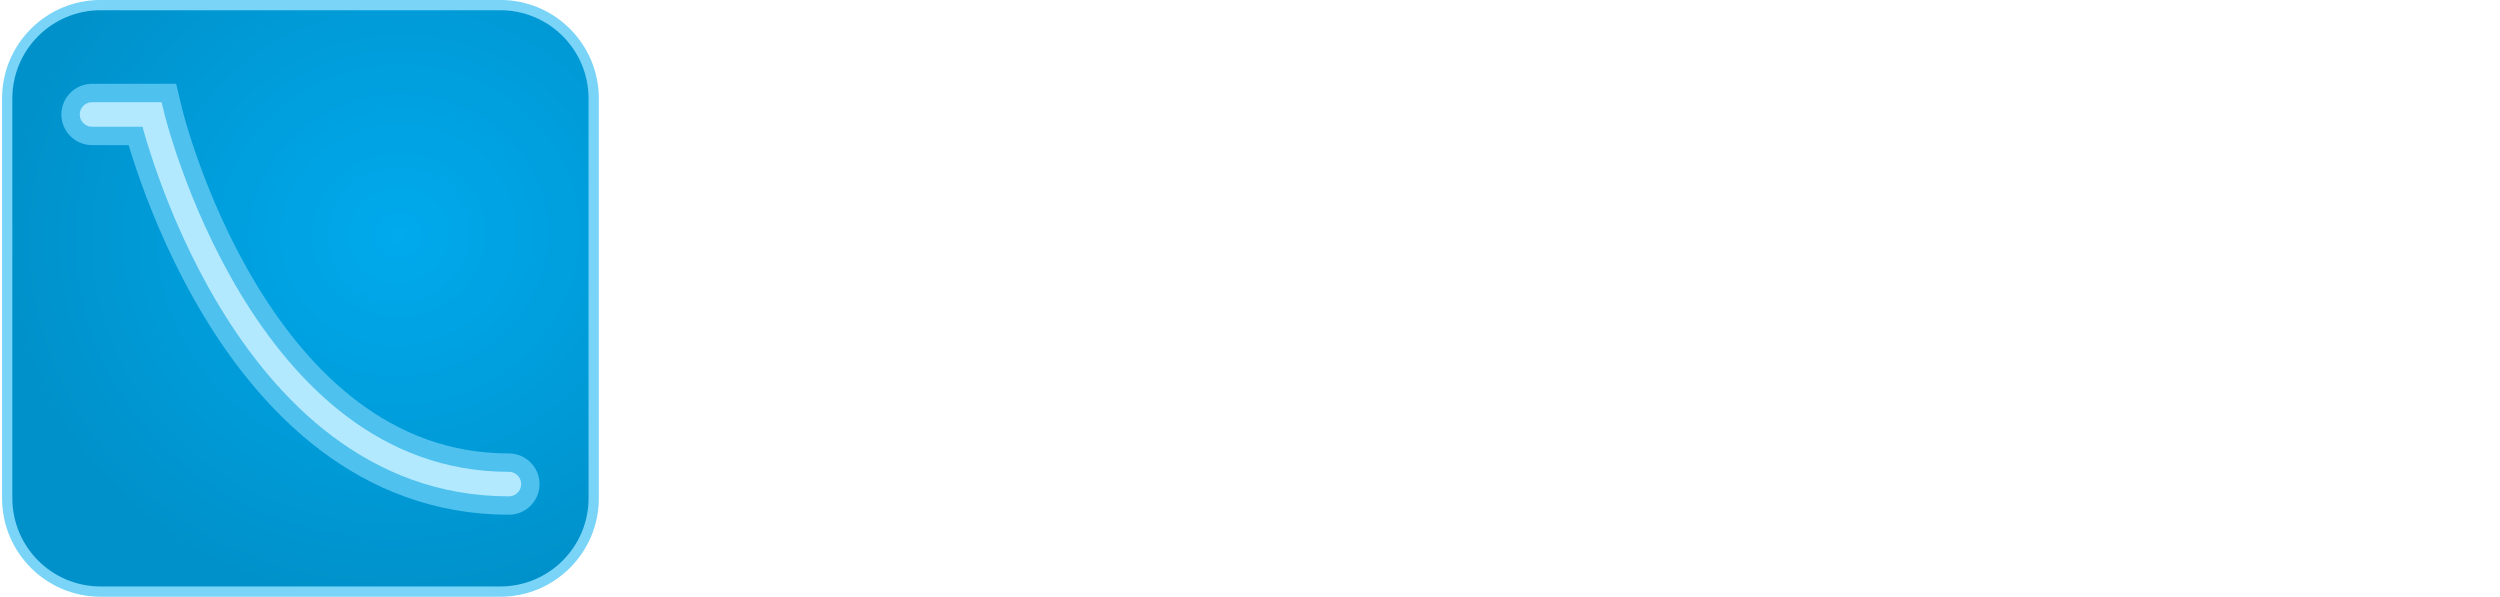
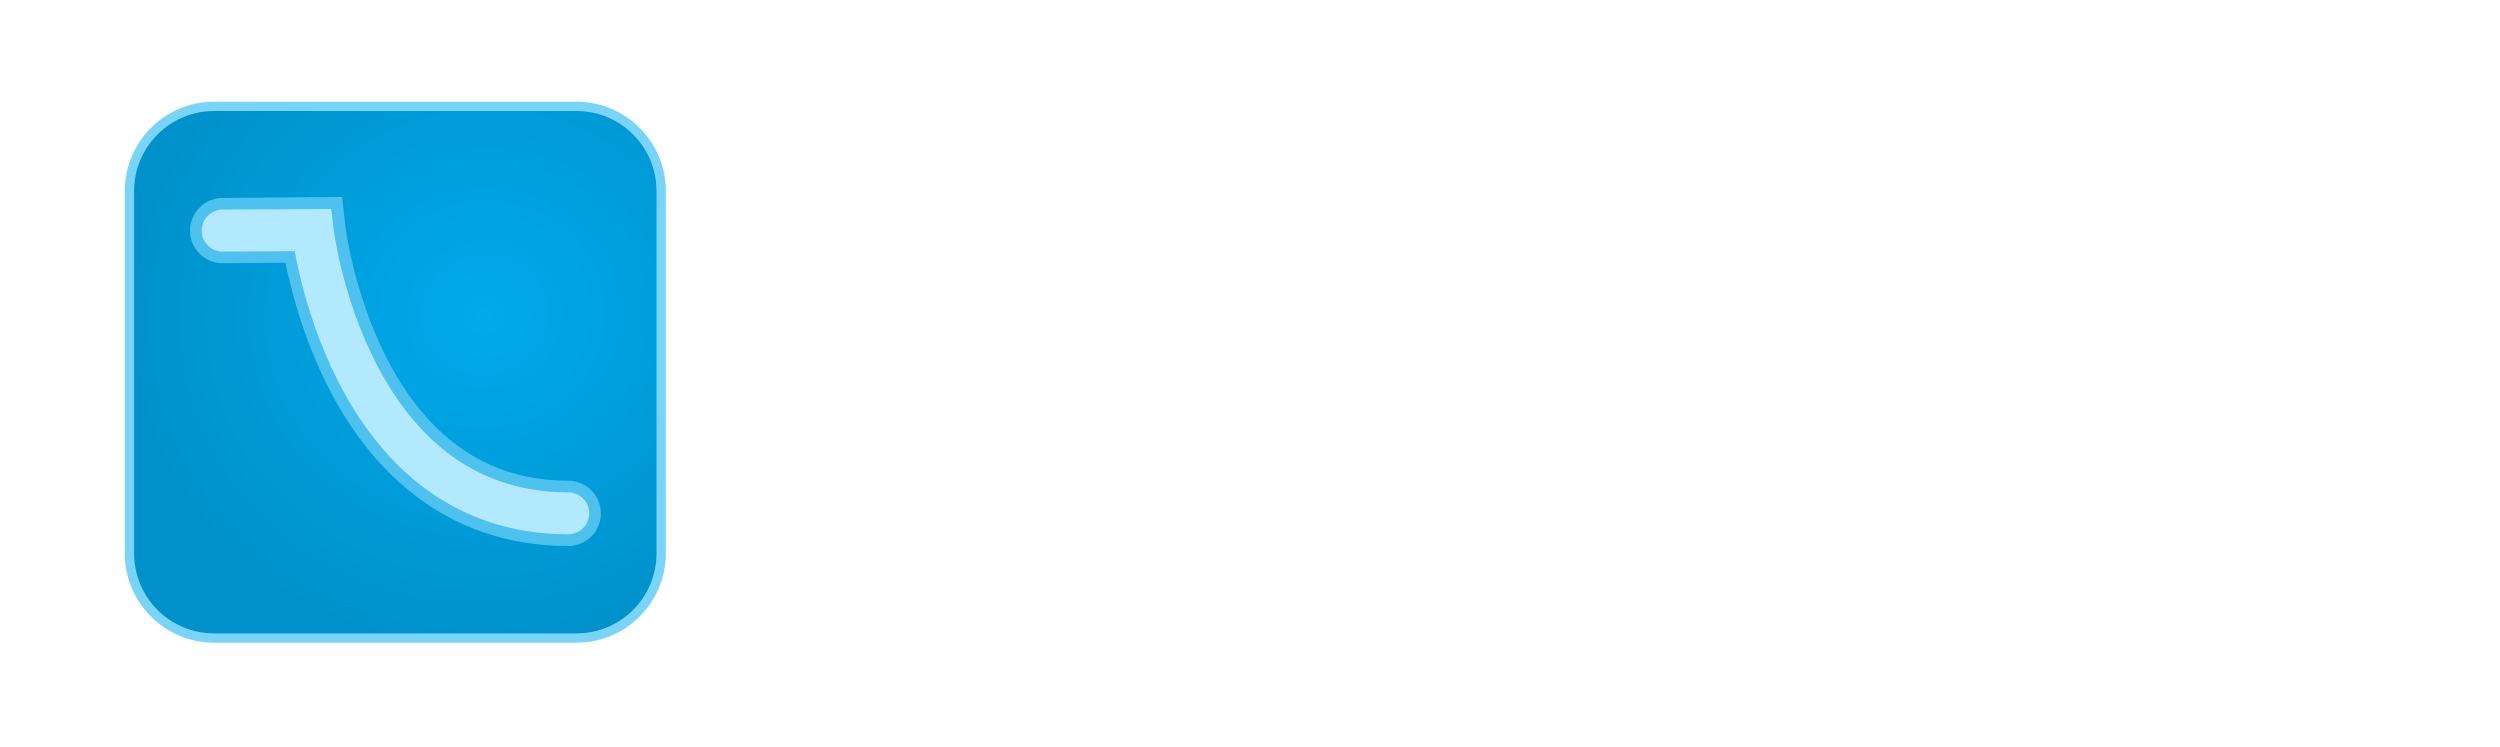
- <svg xmlns="http://www.w3.org/2000/svg" xmlns:ns1="https://boxy-svg.com" viewBox="0 0 243 58">
+ <svg xmlns="http://www.w3.org/2000/svg" xmlns:ns1="https://boxy-svg.com" viewBox="0 0 268 80">
  <defs>
    <ns1:grid x="0" y="0" width="190" height="80" />
    <radialGradient gradientUnits="userSpaceOnUse" cx="368.637" cy="503.712" r="470" id="gradient-2" gradientTransform="matrix(1.355421, -0.173762, 0.163223, 1.273213, 88.17438, -170.6145)">
      <stop offset="0" style="stop-color: rgb(0, 170, 237);" />
      <stop offset="1" style="stop-color: rgb(0, 145, 202);" />
    </radialGradient>
  </defs>
-   <g transform="matrix(0.342024, 0, 0, 0.342024, -3.653638, -3.181479)">
+   <g transform="matrix(0.341978, 0, 0, 0.341978, 9.524829, 7.722592)">
    <g transform="matrix(0.174204, 0, 0, 0.174204, 7.222769, 5.247252)">
      <rect style="stroke: rgb(121, 212, 248); stroke-linecap: round; stroke-miterlimit: 4; stroke-dasharray: none; stroke-opacity: 1; paint-order: stroke markers; fill-opacity: 1; fill: url(&quot;#gradient-2&quot;); stroke-width: 33.572px;" id="rect949" width="940" height="940" x="40" y="40" ry="144.011" />
-       <path style="fill:none;fill-opacity:1;stroke:#4ec1ef;stroke-width:100;stroke-linecap:round;stroke-linejoin:miter;stroke-miterlimit:4;stroke-dasharray:none;stroke-opacity:1" d="m 170,210 h 97.721 c 0,0 143.414,602.978 582.279,602.978" id="path961" />
-       <path style="fill:none;fill-opacity:1;stroke:#b3e9ff;stroke-width:40;stroke-linecap:round;stroke-linejoin:miter;stroke-miterlimit:4;stroke-dasharray:none;stroke-opacity:1" d="m 170,210 h 97.721 c 0,0 143.414,602.978 582.279,602.978" id="path951" />
+       <g transform="matrix(1, 0, 0, 1, -8.23528, 11.15248)">
+         <path style="fill: none; fill-opacity: 1; stroke: rgb(78, 193, 239); stroke-linecap: round; stroke-linejoin: miter; stroke-miterlimit: 4; stroke-dasharray: none; stroke-opacity: 1; stroke-width: 117.501px;" d="M 207.59 244.015 L 370.013 242.655 C 370.013 242.655 428.066 752.82 829.333 752.82" id="path961" />
+         <path style="fill: none; fill-opacity: 1; stroke: rgb(179, 233, 255); stroke-linecap: round; stroke-linejoin: miter; stroke-miterlimit: 4; stroke-dasharray: none; stroke-opacity: 1; stroke-width: 75.536px;" d="M 207.59 244.015 L 369.375 243.109 C 369.375 243.109 428.066 752.82 829.333 752.82" id="path951" />
+       </g>
    </g>
    <g transform="matrix(1, 0, 0, 1, -3.848826, -4.564161)" style="">
-       <path d="M 224.881 62.515 L 224.553 57.355 L 249.287 53.997 Q 248.959 49.493 246.175 46.585 Q 243.39 43.678 238.476 43.678 Q 233.398 43.678 230.081 47.323 Q 226.764 50.967 226.764 57.765 L 226.764 59.567 Q 227.338 66.119 231.064 69.517 Q 234.79 72.916 241.261 72.916 Q 244.7 72.916 247.485 71.77 Q 250.27 70.623 251.908 69.313 Q 252.808 69.886 253.341 70.664 Q 253.873 71.442 253.873 72.425 Q 253.873 73.981 252.112 75.332 Q 250.351 76.684 247.444 77.503 Q 244.537 78.322 240.933 78.322 Q 234.627 78.322 229.999 76.028 Q 225.372 73.735 222.874 69.19 Q 220.376 64.644 220.376 58.092 Q 220.376 53.424 221.727 49.78 Q 223.079 46.135 225.495 43.596 Q 227.911 41.057 231.269 39.706 Q 234.627 38.354 238.558 38.354 Q 243.554 38.354 247.362 40.484 Q 251.17 42.613 253.341 46.422 Q 255.511 50.23 255.511 55.144 Q 255.511 56.946 254.692 57.724 Q 253.873 58.502 252.399 58.666 Z M 278.524 72.998 Q 281.964 72.998 284.216 72.302 Q 286.468 71.606 287.451 70.951 L 287.451 59.075 L 277.295 60.14 Q 273.036 60.467 270.989 62.024 Q 268.941 63.58 268.941 66.528 Q 268.941 69.558 271.357 71.278 Q 273.774 72.998 278.524 72.998 Z M 278.442 38.354 Q 285.567 38.354 289.744 41.549 Q 293.921 44.743 293.921 51.622 L 293.921 71.033 Q 293.921 72.834 293.225 73.776 Q 292.529 74.718 291.136 75.537 Q 289.171 76.602 285.895 77.503 Q 282.619 78.404 278.524 78.404 Q 270.825 78.404 266.607 75.373 Q 262.389 72.343 262.389 66.61 Q 262.389 61.286 265.952 58.461 Q 269.515 55.635 275.821 55.062 L 287.451 53.915 L 287.451 51.622 Q 287.451 47.527 284.994 45.644 Q 282.537 43.76 278.36 43.76 Q 275.002 43.76 271.931 44.743 Q 268.86 45.725 266.484 46.954 Q 265.829 46.381 265.297 45.603 Q 264.765 44.825 264.765 44.006 Q 264.765 41.876 267.14 40.73 Q 269.351 39.583 272.258 38.969 Q 275.166 38.354 278.442 38.354 Z M 332.577 67.183 Q 332.577 72.425 328.728 75.373 Q 324.878 78.322 317.589 78.322 Q 311.365 78.322 307.434 76.397 Q 303.503 74.472 303.503 72.179 Q 303.503 71.196 304.035 70.255 Q 304.567 69.313 305.632 68.739 Q 307.843 70.295 310.792 71.606 Q 313.74 72.916 317.507 72.916 Q 326.025 72.916 326.025 67.183 Q 326.025 64.808 324.592 63.293 Q 323.159 61.778 320.374 61.123 L 313.576 59.321 Q 308.58 58.092 306.287 55.513 Q 303.994 52.933 303.994 49.083 Q 303.994 44.743 307.516 41.549 Q 311.037 38.354 318.245 38.354 Q 322.094 38.354 324.96 39.133 Q 327.827 39.911 329.424 41.18 Q 331.021 42.449 331.021 43.924 Q 331.021 44.988 330.489 45.807 Q 329.956 46.626 329.055 47.036 Q 328.073 46.381 326.557 45.603 Q 325.042 44.825 322.995 44.292 Q 320.947 43.76 318.49 43.76 Q 314.887 43.76 312.675 45.152 Q 310.464 46.544 310.464 49.083 Q 310.464 50.885 311.733 52.237 Q 313.003 53.588 315.788 54.243 L 321.439 55.635 Q 327.008 56.946 329.792 59.771 Q 332.577 62.597 332.577 67.183 Z M 348.956 68.821 Q 347.563 66.2 345.598 61.737 Q 343.632 57.273 341.544 51.745 Q 339.455 46.217 337.572 40.484 Q 338.145 39.665 339.087 39.173 Q 340.029 38.682 341.093 38.682 Q 342.486 38.682 343.387 39.419 Q 344.287 40.156 344.861 41.876 Q 347.318 48.756 350.02 55.553 Q 352.723 62.351 355.999 69.64 L 356.327 69.64 Q 358.047 66.2 359.93 61.041 Q 361.814 55.881 363.534 50.148 Q 365.254 44.415 366.4 39.337 Q 366.974 39.092 367.67 38.887 Q 368.366 38.682 369.185 38.682 Q 370.577 38.682 371.478 39.378 Q 372.379 40.074 372.379 41.467 Q 372.379 42.777 371.642 45.848 Q 370.905 48.92 369.635 52.974 Q 368.366 57.028 366.687 61.573 Q 365.008 66.119 363.083 70.5 Q 361.159 74.882 359.193 78.404 Q 355.426 85.365 352.314 89.092 Q 349.201 92.818 346.581 92.818 Q 344.697 92.818 343.673 91.835 Q 342.649 90.852 342.404 89.542 Q 344.206 87.986 346.458 85.406 Q 348.71 82.826 350.798 79.837 Q 352.887 76.847 354.197 74.145 Q 352.805 73.735 351.617 72.671 Q 350.43 71.606 348.956 68.821 Z" style="line-height: 191.825px; text-wrap-mode: nowrap; fill: rgb(255, 255, 255);" />
-       <path d="M 231.783 130.247 L 231.783 141.467 L 221.71 141.467 L 221.71 129.428 Q 221.71 127.381 222.692 125.947 Q 223.675 124.514 225.477 123.286 Q 227.934 121.811 231.701 120.829 Q 235.469 119.846 239.809 119.846 Q 247.508 119.846 247.508 124.596 Q 247.508 125.743 247.18 126.684 Q 246.853 127.626 246.361 128.363 Q 245.542 128.2 244.314 128.077 Q 243.085 127.954 241.693 127.954 Q 238.745 127.954 236.165 128.568 Q 233.585 129.182 231.783 130.247 Z M 221.71 138.109 L 231.783 138.601 L 231.783 159.567 Q 231.128 159.813 229.9 160.018 Q 228.671 160.222 227.197 160.222 Q 224.412 160.222 223.061 159.199 Q 221.71 158.175 221.71 155.554 Z M 257.383 145.48 L 256.974 138.437 L 278.923 135.161 Q 278.677 132.049 276.548 129.756 Q 274.418 127.462 270.323 127.462 Q 266.146 127.462 263.362 130.37 Q 260.577 133.277 260.495 138.683 L 260.741 142.942 Q 261.478 148.183 264.795 150.64 Q 268.112 153.097 273.19 153.097 Q 276.63 153.097 279.578 152.073 Q 282.526 151.05 284.246 149.821 Q 285.393 150.558 286.089 151.664 Q 286.785 152.77 286.785 154.08 Q 286.785 156.209 284.901 157.724 Q 283.018 159.24 279.824 160.059 Q 276.63 160.878 272.535 160.878 Q 266.228 160.878 261.355 158.543 Q 256.482 156.209 253.738 151.541 Q 250.995 146.873 250.995 139.911 Q 250.995 134.915 252.551 131.148 Q 254.107 127.381 256.769 124.883 Q 259.431 122.385 262.952 121.115 Q 266.474 119.846 270.323 119.846 Q 275.729 119.846 279.783 122.016 Q 283.837 124.186 286.171 128.036 Q 288.505 131.885 288.505 136.881 Q 288.505 139.174 287.317 140.28 Q 286.13 141.385 284.001 141.631 Z M 304.916 131.394 L 304.916 123.531 L 321.378 123.531 Q 321.706 124.105 322.074 125.128 Q 322.443 126.152 322.443 127.462 Q 322.443 129.51 321.501 130.452 Q 320.559 131.394 318.839 131.394 Z M 306.472 119.6 L 306.472 130.165 L 296.808 130.165 L 296.808 119.191 Q 296.808 114.031 298.896 110.796 Q 300.985 107.561 304.711 106.046 Q 308.438 104.53 313.188 104.53 Q 318.512 104.53 321.296 105.923 Q 324.081 107.315 324.081 110.1 Q 324.081 111.328 323.548 112.352 Q 323.016 113.376 322.279 114.031 Q 320.723 113.376 318.798 112.966 Q 316.874 112.557 314.744 112.557 Q 310.403 112.557 308.438 114.195 Q 306.472 115.833 306.472 119.6 Z M 296.808 127.299 L 306.882 127.299 L 306.882 159.567 Q 306.227 159.813 304.998 160.018 Q 303.77 160.222 302.295 160.222 Q 299.511 160.222 298.159 159.199 Q 296.808 158.175 296.808 155.554 Z M 331.042 138.109 L 341.116 138.601 L 341.116 159.567 Q 340.461 159.813 339.232 160.018 Q 338.004 160.222 336.53 160.222 Q 333.745 160.222 332.394 159.199 Q 331.042 158.175 331.042 155.554 Z M 341.116 143.761 L 331.042 143.269 L 331.042 106.496 Q 331.616 106.332 332.885 106.087 Q 334.154 105.841 335.547 105.841 Q 338.495 105.841 339.806 106.865 Q 341.116 107.888 341.116 110.509 Z M 356.529 145.48 L 356.12 138.437 L 378.069 135.161 Q 377.823 132.049 375.694 129.756 Q 373.565 127.462 369.47 127.462 Q 365.293 127.462 362.508 130.37 Q 359.724 133.277 359.642 138.683 L 359.887 142.942 Q 360.624 148.183 363.941 150.64 Q 367.258 153.097 372.336 153.097 Q 375.776 153.097 378.724 152.073 Q 381.673 151.05 383.393 149.821 Q 384.539 150.558 385.235 151.664 Q 385.932 152.77 385.932 154.08 Q 385.932 156.209 384.048 157.724 Q 382.164 159.24 378.97 160.059 Q 375.776 160.878 371.681 160.878 Q 365.375 160.878 360.502 158.543 Q 355.629 156.209 352.885 151.541 Q 350.141 146.873 350.141 139.911 Q 350.141 134.915 351.697 131.148 Q 353.253 127.381 355.915 124.883 Q 358.577 122.385 362.099 121.115 Q 365.62 119.846 369.47 119.846 Q 374.875 119.846 378.929 122.016 Q 382.983 124.186 385.317 128.036 Q 387.651 131.885 387.651 136.881 Q 387.651 139.174 386.464 140.28 Q 385.276 141.385 383.147 141.631 Z M 415.692 127.954 Q 410.778 127.954 407.461 131.148 Q 404.144 134.342 404.144 140.485 Q 404.144 146.545 407.339 149.657 Q 410.533 152.77 415.61 152.77 Q 418.641 152.77 420.729 151.991 Q 422.818 151.213 424.374 150.313 Q 425.602 151.05 426.298 152.073 Q 426.995 153.097 426.995 154.571 Q 426.995 157.356 423.637 159.117 Q 420.279 160.878 414.791 160.878 Q 408.567 160.878 403.858 158.625 Q 399.149 156.373 396.487 151.787 Q 393.825 147.2 393.825 140.485 Q 393.825 133.523 396.651 128.937 Q 399.476 124.35 404.185 122.098 Q 408.895 119.846 414.546 119.846 Q 419.951 119.846 423.227 121.729 Q 426.503 123.613 426.503 126.398 Q 426.503 127.626 425.848 128.691 Q 425.193 129.756 424.292 130.411 Q 422.654 129.428 420.606 128.691 Q 418.559 127.954 415.692 127.954 Z M 435.451 138.109 L 445.525 138.109 L 445.525 147.774 Q 445.525 150.476 447.122 151.623 Q 448.719 152.77 451.667 152.77 Q 452.978 152.77 454.493 152.442 Q 456.008 152.114 457.073 151.623 Q 457.646 152.278 458.137 153.179 Q 458.629 154.08 458.629 155.39 Q 458.629 157.765 456.377 159.322 Q 454.124 160.878 449.374 160.878 Q 442.904 160.878 439.178 157.97 Q 435.451 155.063 435.451 148.511 Z M 441.594 129.756 L 441.594 121.811 L 457.646 121.811 Q 457.974 122.385 458.342 123.449 Q 458.711 124.514 458.711 125.661 Q 458.711 127.708 457.728 128.732 Q 456.745 129.756 455.189 129.756 Z M 445.525 140.321 L 435.451 140.321 L 435.451 110.837 Q 436.106 110.591 437.376 110.345 Q 438.645 110.1 440.038 110.1 Q 442.904 110.1 444.214 111.123 Q 445.525 112.147 445.525 114.768 Z M 504.026 140.321 Q 504.026 146.627 501.572 151.237 Q 499.117 155.848 494.645 158.363 Q 490.174 160.878 484.125 160.878 Q 478.079 160.878 473.567 158.38 Q 469.055 155.882 466.557 151.295 Q 464.059 146.709 464.059 140.321 Q 464.059 134.011 466.598 129.426 Q 469.137 124.842 473.641 122.344 Q 478.146 119.846 484.112 119.846 Q 490.077 119.846 494.551 122.375 Q 499.026 124.905 501.526 129.501 Q 504.026 134.096 504.026 140.321 Z M 484.072 127.872 Q 479.62 127.872 477.04 131.148 Q 474.46 134.424 474.46 140.321 Q 474.46 146.381 477.009 149.616 Q 479.557 152.851 484.125 152.851 Q 488.629 152.851 491.168 149.575 Q 493.707 146.299 493.707 140.321 Q 493.707 134.506 491.149 131.189 Q 488.591 127.872 484.072 127.872 Z M 546.436 132.95 L 546.436 142.286 L 536.362 142.286 L 536.362 134.096 Q 536.362 130.902 534.437 129.387 Q 532.513 127.872 529.564 127.872 Q 527.435 127.872 525.674 128.486 Q 523.913 129.1 522.685 129.919 L 522.685 142.286 L 512.611 142.286 L 512.611 129.264 Q 512.611 127.299 513.43 126.029 Q 514.249 124.76 515.887 123.695 Q 518.426 121.975 522.152 120.91 Q 525.879 119.846 529.892 119.846 Q 533.905 119.846 537.263 121.074 Q 540.621 122.303 542.75 124.678 Q 543.324 125.169 543.815 125.661 Q 544.306 126.152 544.634 126.807 Q 545.371 128.036 545.903 129.633 Q 546.436 131.23 546.436 132.95 Z M 570.105 133.769 L 570.105 142.286 L 560.031 142.286 L 560.031 134.096 Q 560.031 130.902 558.229 129.387 Q 556.428 127.872 553.397 127.872 Q 551.186 127.872 549.098 128.773 Q 547.009 129.674 545.535 131.148 L 540.457 125.005 Q 542.996 122.876 546.436 121.361 Q 549.876 119.846 554.626 119.846 Q 558.967 119.846 562.488 121.238 Q 566.01 122.63 568.057 125.743 Q 570.105 128.855 570.105 133.769 Z M 512.611 138.355 L 522.685 138.355 L 522.685 159.567 Q 522.03 159.813 520.801 160.018 Q 519.573 160.222 518.098 160.222 Q 515.314 160.222 513.962 159.199 Q 512.611 158.175 512.611 155.554 Z M 536.362 138.355 L 546.436 138.355 L 546.436 159.567 Q 545.781 159.813 544.511 160.018 Q 543.242 160.222 541.849 160.222 Q 538.983 160.222 537.673 159.199 Q 536.362 158.175 536.362 155.554 Z M 560.031 138.355 L 570.105 138.355 L 570.105 159.567 Q 569.532 159.813 568.262 160.018 Q 566.993 160.222 565.6 160.222 Q 562.734 160.222 561.383 159.199 Q 560.031 158.175 560.031 155.554 Z M 585.086 145.48 L 584.677 138.437 L 606.626 135.161 Q 606.38 132.049 604.251 129.756 Q 602.121 127.462 598.026 127.462 Q 593.849 127.462 591.065 130.37 Q 588.28 133.277 588.198 138.683 L 588.444 142.942 Q 589.181 148.183 592.498 150.64 Q 595.815 153.097 600.893 153.097 Q 604.333 153.097 607.281 152.073 Q 610.229 151.05 611.949 149.821 Q 613.096 150.558 613.792 151.664 Q 614.488 152.77 614.488 154.08 Q 614.488 156.209 612.604 157.724 Q 610.721 159.24 607.527 160.059 Q 604.333 160.878 600.238 160.878 Q 593.931 160.878 589.058 158.543 Q 584.185 156.209 581.441 151.541 Q 578.698 146.873 578.698 139.911 Q 578.698 134.915 580.254 131.148 Q 581.81 127.381 584.472 124.883 Q 587.134 122.385 590.655 121.115 Q 594.177 119.846 598.026 119.846 Q 603.432 119.846 607.486 122.016 Q 611.54 124.186 613.874 128.036 Q 616.208 131.885 616.208 136.881 Q 616.208 139.174 615.02 140.28 Q 613.833 141.385 611.704 141.631 Z M 624.429 138.109 L 634.503 138.109 L 634.503 147.774 Q 634.503 150.476 636.1 151.623 Q 637.697 152.77 640.645 152.77 Q 641.956 152.77 643.471 152.442 Q 644.986 152.114 646.051 151.623 Q 646.624 152.278 647.115 153.179 Q 647.607 154.08 647.607 155.39 Q 647.607 157.765 645.355 159.322 Q 643.102 160.878 638.352 160.878 Q 631.882 160.878 628.156 157.97 Q 624.429 155.063 624.429 148.511 Z M 630.572 129.756 L 630.572 121.811 L 646.624 121.811 Q 646.952 122.385 647.32 123.449 Q 647.689 124.514 647.689 125.661 Q 647.689 127.708 646.706 128.732 Q 645.723 129.756 644.167 129.756 Z M 634.503 140.321 L 624.429 140.321 L 624.429 110.837 Q 625.084 110.591 626.354 110.345 Q 627.623 110.1 629.015 110.1 Q 631.882 110.1 633.192 111.123 Q 634.503 112.147 634.503 114.768 Z M 665.872 130.247 L 665.872 141.467 L 655.798 141.467 L 655.798 129.428 Q 655.798 127.381 656.781 125.947 Q 657.763 124.514 659.565 123.286 Q 662.022 121.811 665.79 120.829 Q 669.557 119.846 673.898 119.846 Q 681.596 119.846 681.596 124.596 Q 681.596 125.743 681.269 126.684 Q 680.941 127.626 680.45 128.363 Q 679.631 128.2 678.402 128.077 Q 677.174 127.954 675.781 127.954 Q 672.833 127.954 670.253 128.568 Q 667.673 129.182 665.872 130.247 Z M 655.798 138.109 L 665.872 138.601 L 665.872 159.567 Q 665.216 159.813 663.988 160.018 Q 662.759 160.222 661.285 160.222 Q 658.501 160.222 657.149 159.199 Q 655.798 158.175 655.798 155.554 Z M 696.494 150.476 Q 695.183 147.774 693.504 143.72 Q 691.825 139.666 690.024 134.301 Q 688.222 128.937 686.338 122.467 Q 687.239 121.484 688.631 120.829 Q 690.024 120.173 691.662 120.173 Q 693.791 120.173 695.142 121.115 Q 696.494 122.057 697.231 124.514 Q 699.36 130.902 701.53 137.127 Q 703.701 143.351 706.158 149.821 L 706.485 149.821 Q 708.042 146.218 709.598 141.344 Q 711.154 136.471 712.587 131.23 Q 714.02 125.988 715.003 121.238 Q 715.986 120.747 717.051 120.46 Q 718.115 120.173 719.344 120.173 Q 721.391 120.173 722.906 121.115 Q 724.422 122.057 724.422 124.268 Q 724.422 126.234 723.725 129.469 Q 723.029 132.704 721.801 136.635 Q 720.572 140.566 718.975 144.825 Q 717.378 149.084 715.617 153.056 Q 713.856 157.028 712.055 160.222 Q 707.878 167.675 704.356 171.484 Q 700.834 175.292 697.558 175.292 Q 695.019 175.292 693.422 173.777 Q 691.825 172.262 691.498 170.05 Q 693.3 168.494 695.306 166.324 Q 697.313 164.154 699.196 161.697 Q 701.08 159.24 702.39 156.865 Q 700.998 156.455 699.606 155.186 Q 698.214 153.916 696.494 150.476 Z" style="line-height: 191.825px; text-wrap-mode: nowrap; fill: rgb(255, 255, 255);" />
+       <path d="M 224.881 62.515 L 224.553 57.355 L 249.287 53.997 Q 248.959 49.493 246.175 46.585 Q 243.39 43.678 238.476 43.678 Q 233.398 43.678 230.081 47.323 Q 226.764 50.967 226.764 57.765 L 226.764 59.567 Q 227.338 66.119 231.064 69.517 Q 234.791 72.916 241.261 72.916 Q 244.7 72.916 247.485 71.77 Q 250.27 70.623 251.908 69.313 Q 252.809 69.886 253.341 70.664 Q 253.873 71.442 253.873 72.425 Q 253.873 73.981 252.112 75.332 Q 250.352 76.684 247.444 77.503 Q 244.537 78.322 240.933 78.322 Q 234.627 78.322 229.999 76.029 Q 225.372 73.735 222.874 69.19 Q 220.376 64.644 220.376 58.092 Q 220.376 53.424 221.727 49.78 Q 223.079 46.135 225.495 43.596 Q 227.911 41.057 231.269 39.706 Q 234.627 38.355 238.558 38.355 Q 243.554 38.355 247.362 40.484 Q 251.171 42.613 253.341 46.422 Q 255.511 50.23 255.511 55.144 Q 255.511 56.946 254.692 57.724 Q 253.873 58.502 252.399 58.666 Z M 278.517 72.998 Q 281.957 72.998 284.21 72.302 Q 286.462 71.606 287.445 70.951 L 287.445 59.075 L 277.289 60.14 Q 273.03 60.468 270.983 62.024 Q 268.935 63.58 268.935 66.528 Q 268.935 69.558 271.351 71.278 Q 273.767 72.998 278.517 72.998 Z M 278.436 38.355 Q 285.561 38.355 289.738 41.549 Q 293.915 44.743 293.915 51.622 L 293.915 71.033 Q 293.915 72.834 293.219 73.776 Q 292.522 74.718 291.13 75.537 Q 289.164 76.602 285.888 77.503 Q 282.612 78.404 278.517 78.404 Q 270.819 78.404 266.601 75.373 Q 262.383 72.343 262.383 66.61 Q 262.383 61.287 265.946 58.461 Q 269.508 55.635 275.815 55.062 L 287.445 53.916 L 287.445 51.622 Q 287.445 47.527 284.988 45.644 Q 282.531 43.76 278.354 43.76 Q 274.996 43.76 271.925 44.743 Q 268.853 45.726 266.478 46.954 Q 265.823 46.381 265.291 45.603 Q 264.758 44.825 264.758 44.006 Q 264.758 41.876 267.133 40.73 Q 269.345 39.583 272.252 38.969 Q 275.16 38.355 278.436 38.355 Z M 332.572 67.183 Q 332.572 72.425 328.723 75.373 Q 324.874 78.322 317.584 78.322 Q 311.36 78.322 307.429 76.397 Q 303.498 74.472 303.498 72.179 Q 303.498 71.196 304.03 70.255 Q 304.562 69.313 305.627 68.739 Q 307.838 70.296 310.787 71.606 Q 313.735 72.916 317.503 72.916 Q 326.02 72.916 326.02 67.183 Q 326.02 64.808 324.587 63.293 Q 323.154 61.778 320.369 61.123 L 313.571 59.321 Q 308.575 58.092 306.282 55.513 Q 303.989 52.933 303.989 49.083 Q 303.989 44.743 307.511 41.549 Q 311.032 38.355 318.24 38.355 Q 322.089 38.355 324.955 39.133 Q 327.822 39.911 329.419 41.18 Q 331.016 42.45 331.016 43.924 Q 331.016 44.988 330.484 45.807 Q 329.951 46.626 329.05 47.036 Q 328.068 46.381 326.553 45.603 Q 325.037 44.825 322.99 44.292 Q 320.942 43.76 318.485 43.76 Q 314.882 43.76 312.67 45.152 Q 310.459 46.545 310.459 49.083 Q 310.459 50.885 311.729 52.237 Q 312.998 53.588 315.783 54.243 L 321.434 55.635 Q 327.003 56.946 329.788 59.771 Q 332.572 62.597 332.572 67.183 Z M 348.953 68.821 Q 347.561 66.201 345.595 61.737 Q 343.63 57.273 341.541 51.745 Q 339.453 46.217 337.569 40.484 Q 338.142 39.665 339.084 39.174 Q 340.026 38.682 341.091 38.682 Q 342.483 38.682 343.384 39.419 Q 344.285 40.156 344.858 41.876 Q 347.315 48.756 350.018 55.554 Q 352.72 62.351 355.996 69.64 L 356.324 69.64 Q 358.044 66.201 359.928 61.041 Q 361.811 55.881 363.531 50.148 Q 365.251 44.415 366.398 39.337 Q 366.971 39.092 367.667 38.887 Q 368.363 38.682 369.182 38.682 Q 370.575 38.682 371.476 39.378 Q 372.376 40.074 372.376 41.467 Q 372.376 42.777 371.639 45.848 Q 370.902 48.92 369.633 52.974 Q 368.363 57.028 366.684 61.573 Q 365.005 66.119 363.081 70.5 Q 361.156 74.882 359.191 78.404 Q 355.423 85.365 352.311 89.092 Q 349.199 92.818 346.578 92.818 Q 344.694 92.818 343.671 91.835 Q 342.647 90.852 342.401 89.542 Q 344.203 87.986 346.455 85.406 Q 348.707 82.826 350.796 79.837 Q 352.884 76.848 354.195 74.145 Q 352.802 73.735 351.615 72.671 Q 350.427 71.606 348.953 68.821 Z" style="line-height: 191.825px; text-wrap-mode: nowrap; fill: rgb(255, 255, 255);" />
+       <path d="M 231.783 130.247 L 231.783 141.467 L 221.71 141.467 L 221.71 129.428 Q 221.71 127.381 222.692 125.947 Q 223.675 124.514 225.477 123.286 Q 227.934 121.811 231.701 120.829 Q 235.469 119.846 239.809 119.846 Q 247.508 119.846 247.508 124.596 Q 247.508 125.743 247.18 126.684 Q 246.853 127.626 246.361 128.363 Q 245.542 128.2 244.314 128.077 Q 243.085 127.954 241.693 127.954 Q 238.745 127.954 236.165 128.568 Q 233.585 129.182 231.783 130.247 Z M 221.71 138.109 L 231.783 138.601 L 231.783 159.567 Q 231.128 159.813 229.9 160.018 Q 228.671 160.222 227.197 160.222 Q 224.412 160.222 223.061 159.199 Q 221.71 158.175 221.71 155.554 Z M 257.38 145.48 L 256.97 138.437 L 278.92 135.161 Q 278.674 132.049 276.545 129.756 Q 274.415 127.462 270.32 127.462 Q 266.143 127.462 263.359 130.37 Q 260.574 133.277 260.492 138.683 L 260.738 142.942 Q 261.475 148.183 264.792 150.64 Q 268.109 153.097 273.187 153.097 Q 276.626 153.097 279.575 152.073 Q 282.523 151.05 284.243 149.821 Q 285.39 150.558 286.086 151.664 Q 286.782 152.77 286.782 154.08 Q 286.782 156.209 284.898 157.724 Q 283.015 159.24 279.821 160.059 Q 276.626 160.878 272.531 160.878 Q 266.225 160.878 261.352 158.543 Q 256.479 156.209 253.735 151.541 Q 250.992 146.873 250.992 139.911 Q 250.992 134.915 252.548 131.148 Q 254.104 127.381 256.766 124.883 Q 259.427 122.385 262.949 121.115 Q 266.471 119.846 270.32 119.846 Q 275.726 119.846 279.78 122.016 Q 283.834 124.186 286.168 128.036 Q 288.502 131.885 288.502 136.881 Q 288.502 139.174 287.314 140.28 Q 286.127 141.385 283.997 141.631 Z M 304.916 131.394 L 304.916 123.531 L 321.378 123.531 Q 321.706 124.105 322.074 125.128 Q 322.443 126.152 322.443 127.462 Q 322.443 129.51 321.501 130.452 Q 320.559 131.394 318.839 131.394 Z M 306.472 119.6 L 306.472 130.165 L 296.808 130.165 L 296.808 119.191 Q 296.808 114.031 298.897 110.796 Q 300.985 107.561 304.712 106.046 Q 308.438 104.53 313.188 104.53 Q 318.512 104.53 321.296 105.923 Q 324.081 107.315 324.081 110.1 Q 324.081 111.328 323.549 112.352 Q 323.016 113.376 322.279 114.031 Q 320.723 113.376 318.798 112.966 Q 316.874 112.557 314.744 112.557 Q 310.404 112.557 308.438 114.195 Q 306.472 115.833 306.472 119.6 Z M 296.808 127.299 L 306.882 127.299 L 306.882 159.567 Q 306.227 159.813 304.998 160.018 Q 303.77 160.222 302.296 160.222 Q 299.511 160.222 298.16 159.199 Q 296.808 158.175 296.808 155.554 Z M 331.042 138.109 L 341.116 138.601 L 341.116 159.567 Q 340.461 159.813 339.232 160.018 Q 338.004 160.222 336.53 160.222 Q 333.745 160.222 332.394 159.199 Q 331.042 158.175 331.042 155.554 Z M 341.116 143.761 L 331.042 143.269 L 331.042 106.496 Q 331.616 106.332 332.885 106.087 Q 334.155 105.841 335.547 105.841 Q 338.495 105.841 339.806 106.865 Q 341.116 107.888 341.116 110.509 Z M 356.521 145.48 L 356.111 138.437 L 378.06 135.161 Q 377.815 132.049 375.685 129.756 Q 373.556 127.462 369.461 127.462 Q 365.284 127.462 362.499 130.37 Q 359.715 133.277 359.633 138.683 L 359.879 142.942 Q 360.616 148.183 363.933 150.64 Q 367.25 153.097 372.327 153.097 Q 375.767 153.097 378.716 152.073 Q 381.664 151.05 383.384 149.821 Q 384.53 150.558 385.227 151.664 Q 385.923 152.77 385.923 154.08 Q 385.923 156.209 384.039 157.724 Q 382.155 159.24 378.961 160.059 Q 375.767 160.878 371.672 160.878 Q 365.366 160.878 360.493 158.543 Q 355.62 156.209 352.876 151.541 Q 350.132 146.873 350.132 139.911 Q 350.132 134.915 351.689 131.148 Q 353.245 127.381 355.906 124.883 Q 358.568 122.385 362.09 121.115 Q 365.612 119.846 369.461 119.846 Q 374.866 119.846 378.92 122.016 Q 382.974 124.186 385.308 128.036 Q 387.643 131.885 387.643 136.881 Q 387.643 139.174 386.455 140.28 Q 385.268 141.385 383.138 141.631 Z M 415.687 127.954 Q 410.773 127.954 407.456 131.148 Q 404.139 134.342 404.139 140.485 Q 404.139 146.545 407.333 149.657 Q 410.527 152.77 415.605 152.77 Q 418.635 152.77 420.724 151.991 Q 422.812 151.213 424.368 150.313 Q 425.597 151.05 426.293 152.073 Q 426.989 153.097 426.989 154.571 Q 426.989 157.356 423.631 159.117 Q 420.273 160.878 414.786 160.878 Q 408.561 160.878 403.852 158.625 Q 399.143 156.373 396.481 151.787 Q 393.819 147.2 393.819 140.485 Q 393.819 133.523 396.645 128.937 Q 399.471 124.35 404.18 122.098 Q 408.889 119.846 414.54 119.846 Q 419.946 119.846 423.222 121.729 Q 426.498 123.613 426.498 126.398 Q 426.498 127.626 425.842 128.691 Q 425.187 129.756 424.286 130.411 Q 422.648 129.428 420.601 128.691 Q 418.553 127.954 415.687 127.954 Z M 435.45 138.109 L 445.524 138.109 L 445.524 147.774 Q 445.524 150.476 447.121 151.623 Q 448.718 152.77 451.666 152.77 Q 452.977 152.77 454.492 152.442 Q 456.007 152.114 457.072 151.623 Q 457.645 152.278 458.136 153.179 Q 458.628 154.08 458.628 155.39 Q 458.628 157.765 456.375 159.322 Q 454.123 160.878 449.373 160.878 Q 442.903 160.878 439.176 157.97 Q 435.45 155.063 435.45 148.511 Z M 441.592 129.756 L 441.592 121.811 L 457.645 121.811 Q 457.972 122.385 458.341 123.449 Q 458.71 124.514 458.71 125.661 Q 458.71 127.708 457.727 128.732 Q 456.744 129.756 455.188 129.756 Z M 445.524 140.321 L 435.45 140.321 L 435.45 110.837 Q 436.105 110.591 437.375 110.345 Q 438.644 110.1 440.036 110.1 Q 442.903 110.1 444.213 111.123 Q 445.524 112.147 445.524 114.768 Z M 504.019 140.321 Q 504.019 146.627 501.565 151.237 Q 499.11 155.848 494.638 158.363 Q 490.167 160.878 484.118 160.878 Q 478.072 160.878 473.56 158.38 Q 469.048 155.882 466.55 151.295 Q 464.052 146.709 464.052 140.321 Q 464.052 134.011 466.591 129.426 Q 469.13 124.842 473.635 122.344 Q 478.139 119.846 484.105 119.846 Q 490.07 119.846 494.545 122.375 Q 499.019 124.905 501.519 129.501 Q 504.019 134.096 504.019 140.321 Z M 484.065 127.872 Q 479.613 127.872 477.033 131.148 Q 474.454 134.424 474.454 140.321 Q 474.454 146.381 477.002 149.616 Q 479.55 152.851 484.118 152.851 Q 488.622 152.851 491.161 149.575 Q 493.7 146.299 493.7 140.321 Q 493.7 134.506 491.142 131.189 Q 488.584 127.872 484.065 127.872 Z M 546.43 132.95 L 546.43 142.286 L 536.356 142.286 L 536.356 134.096 Q 536.356 130.902 534.432 129.387 Q 532.507 127.872 529.559 127.872 Q 527.429 127.872 525.668 128.486 Q 523.908 129.1 522.679 129.919 L 522.679 142.286 L 512.605 142.286 L 512.605 129.264 Q 512.605 127.299 513.424 126.029 Q 514.243 124.76 515.881 123.695 Q 518.42 121.975 522.147 120.91 Q 525.873 119.846 529.886 119.846 Q 533.899 119.846 537.257 121.074 Q 540.615 122.303 542.745 124.678 Q 543.318 125.169 543.809 125.661 Q 544.301 126.152 544.628 126.807 Q 545.365 128.036 545.898 129.633 Q 546.43 131.23 546.43 132.95 Z M 570.099 133.769 L 570.099 142.286 L 560.026 142.286 L 560.026 134.096 Q 560.026 130.902 558.224 129.387 Q 556.422 127.872 553.392 127.872 Q 551.18 127.872 549.092 128.773 Q 547.003 129.674 545.529 131.148 L 540.451 125.005 Q 542.99 122.876 546.43 121.361 Q 549.87 119.846 554.62 119.846 Q 558.961 119.846 562.483 121.238 Q 566.004 122.63 568.052 125.743 Q 570.099 128.855 570.099 133.769 Z M 512.605 138.355 L 522.679 138.355 L 522.679 159.567 Q 522.024 159.813 520.795 160.018 Q 519.567 160.222 518.093 160.222 Q 515.308 160.222 513.957 159.199 Q 512.605 158.175 512.605 155.554 Z M 536.356 138.355 L 546.43 138.355 L 546.43 159.567 Q 545.775 159.813 544.505 160.018 Q 543.236 160.222 541.844 160.222 Q 538.977 160.222 537.667 159.199 Q 536.356 158.175 536.356 155.554 Z M 560.026 138.355 L 570.099 138.355 L 570.099 159.567 Q 569.526 159.813 568.256 160.018 Q 566.987 160.222 565.595 160.222 Q 562.728 160.222 561.377 159.199 Q 560.026 158.175 560.026 155.554 Z M 585.078 145.48 L 584.668 138.437 L 606.618 135.161 Q 606.372 132.049 604.242 129.756 Q 602.113 127.462 598.018 127.462 Q 593.841 127.462 591.057 130.37 Q 588.272 133.277 588.19 138.683 L 588.436 142.942 Q 589.173 148.183 592.49 150.64 Q 595.807 153.097 600.885 153.097 Q 604.324 153.097 607.273 152.073 Q 610.221 151.05 611.941 149.821 Q 613.088 150.558 613.784 151.664 Q 614.48 152.77 614.48 154.08 Q 614.48 156.209 612.596 157.724 Q 610.713 159.24 607.518 160.059 Q 604.324 160.878 600.229 160.878 Q 593.923 160.878 589.05 158.543 Q 584.177 156.209 581.433 151.541 Q 578.69 146.873 578.69 139.911 Q 578.69 134.915 580.246 131.148 Q 581.802 127.381 584.464 124.883 Q 587.125 122.385 590.647 121.115 Q 594.169 119.846 598.018 119.846 Q 603.423 119.846 607.478 122.016 Q 611.532 124.186 613.866 128.036 Q 616.2 131.885 616.2 136.881 Q 616.2 139.174 615.012 140.28 Q 613.825 141.385 611.695 141.631 Z M 624.417 138.109 L 634.49 138.109 L 634.49 147.774 Q 634.49 150.476 636.088 151.623 Q 637.685 152.77 640.633 152.77 Q 641.943 152.77 643.459 152.442 Q 644.974 152.114 646.038 151.623 Q 646.612 152.278 647.103 153.179 Q 647.594 154.08 647.594 155.39 Q 647.594 157.765 645.342 159.322 Q 643.09 160.878 638.34 160.878 Q 631.87 160.878 628.143 157.97 Q 624.417 155.063 624.417 148.511 Z M 630.559 129.756 L 630.559 121.811 L 646.612 121.811 Q 646.939 122.385 647.308 123.449 Q 647.676 124.514 647.676 125.661 Q 647.676 127.708 646.694 128.732 Q 645.711 129.756 644.155 129.756 Z M 634.49 140.321 L 624.417 140.321 L 624.417 110.837 Q 625.072 110.591 626.341 110.345 Q 627.611 110.1 629.003 110.1 Q 631.87 110.1 633.18 111.123 Q 634.49 112.147 634.49 114.768 Z M 665.858 130.247 L 665.858 141.467 L 655.785 141.467 L 655.785 129.428 Q 655.785 127.381 656.767 125.947 Q 657.75 124.514 659.552 123.286 Q 662.009 121.811 665.776 120.829 Q 669.544 119.846 673.884 119.846 Q 681.583 119.846 681.583 124.596 Q 681.583 125.743 681.255 126.684 Q 680.928 127.626 680.436 128.363 Q 679.617 128.2 678.389 128.077 Q 677.16 127.954 675.768 127.954 Q 672.82 127.954 670.24 128.568 Q 667.66 129.182 665.858 130.247 Z M 655.785 138.109 L 665.858 138.601 L 665.858 159.567 Q 665.203 159.813 663.975 160.018 Q 662.746 160.222 661.272 160.222 Q 658.487 160.222 657.136 159.199 Q 655.785 158.175 655.785 155.554 Z M 696.483 150.476 Q 695.173 147.774 693.494 143.72 Q 691.815 139.666 690.013 134.301 Q 688.211 128.937 686.328 122.467 Q 687.228 121.484 688.621 120.829 Q 690.013 120.173 691.651 120.173 Q 693.78 120.173 695.132 121.115 Q 696.483 122.057 697.22 124.514 Q 699.35 130.902 701.52 137.127 Q 703.69 143.351 706.147 149.821 L 706.475 149.821 Q 708.031 146.218 709.587 141.344 Q 711.143 136.471 712.576 131.23 Q 714.01 125.988 714.993 121.238 Q 715.975 120.747 717.04 120.46 Q 718.105 120.173 719.333 120.173 Q 721.381 120.173 722.896 121.115 Q 724.411 122.057 724.411 124.268 Q 724.411 126.234 723.715 129.469 Q 723.019 132.704 721.79 136.635 Q 720.562 140.566 718.965 144.825 Q 717.368 149.084 715.607 153.056 Q 713.846 157.028 712.044 160.222 Q 707.867 167.675 704.346 171.484 Q 700.824 175.292 697.548 175.292 Q 695.009 175.292 693.412 173.777 Q 691.815 172.262 691.487 170.05 Q 693.289 168.494 695.296 166.324 Q 697.302 164.154 699.186 161.697 Q 701.07 159.24 702.38 156.865 Q 700.988 156.455 699.595 155.186 Q 698.203 153.916 696.483 150.476 Z" style="line-height: 191.825px; text-wrap-mode: nowrap; fill: rgb(255, 255, 255);" />
    </g>
  </g>
</svg>
